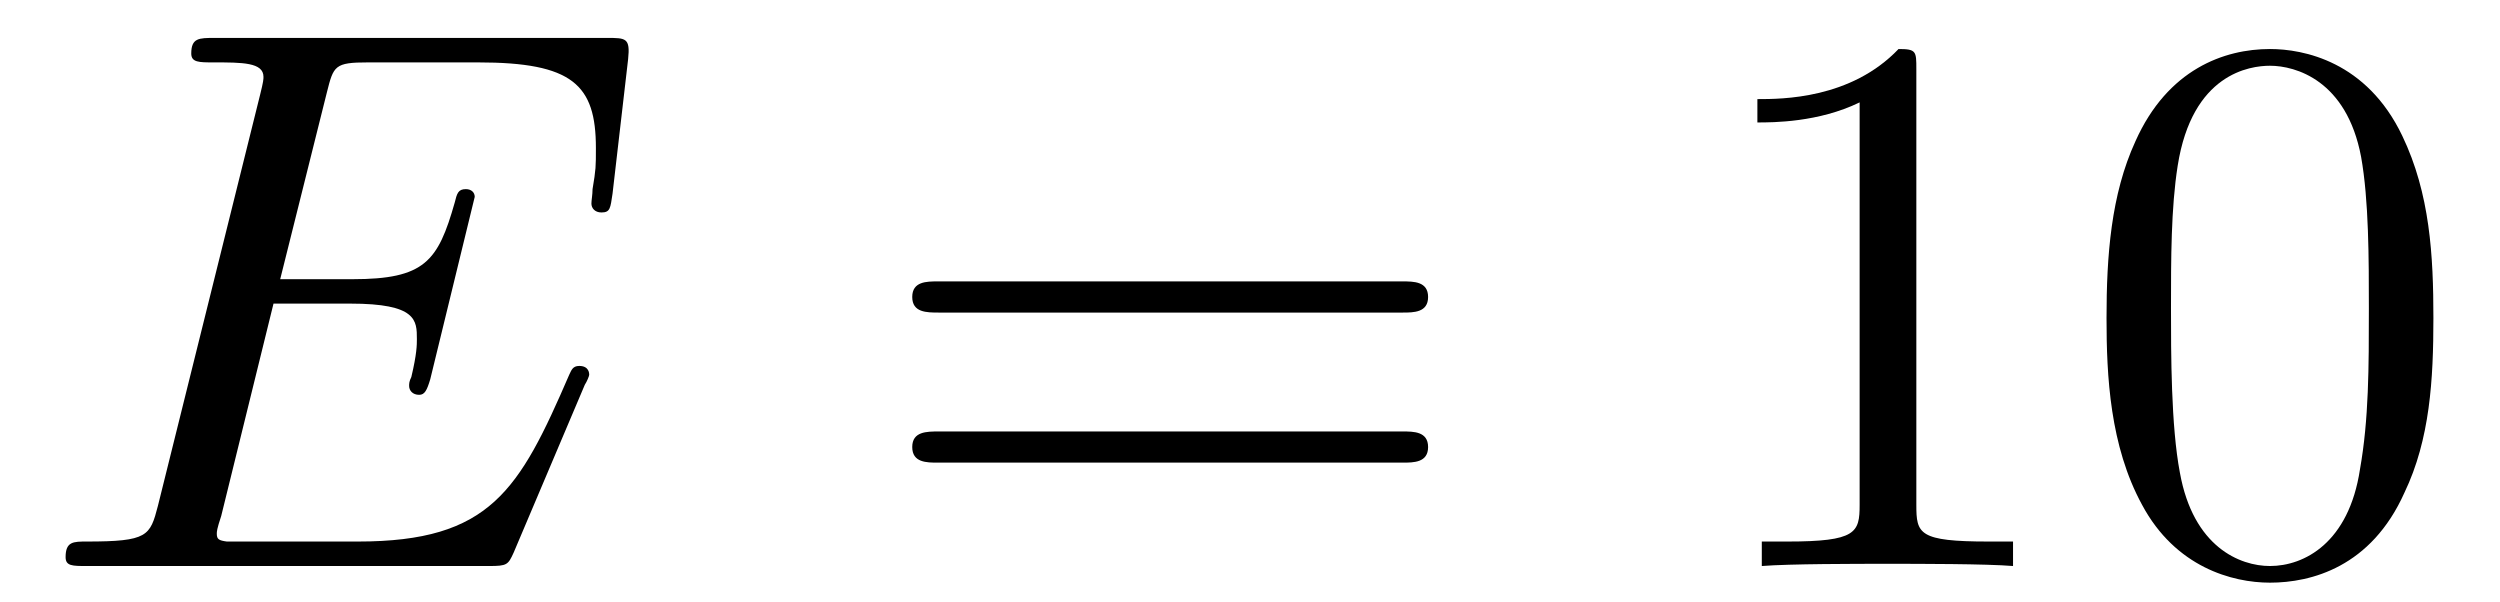
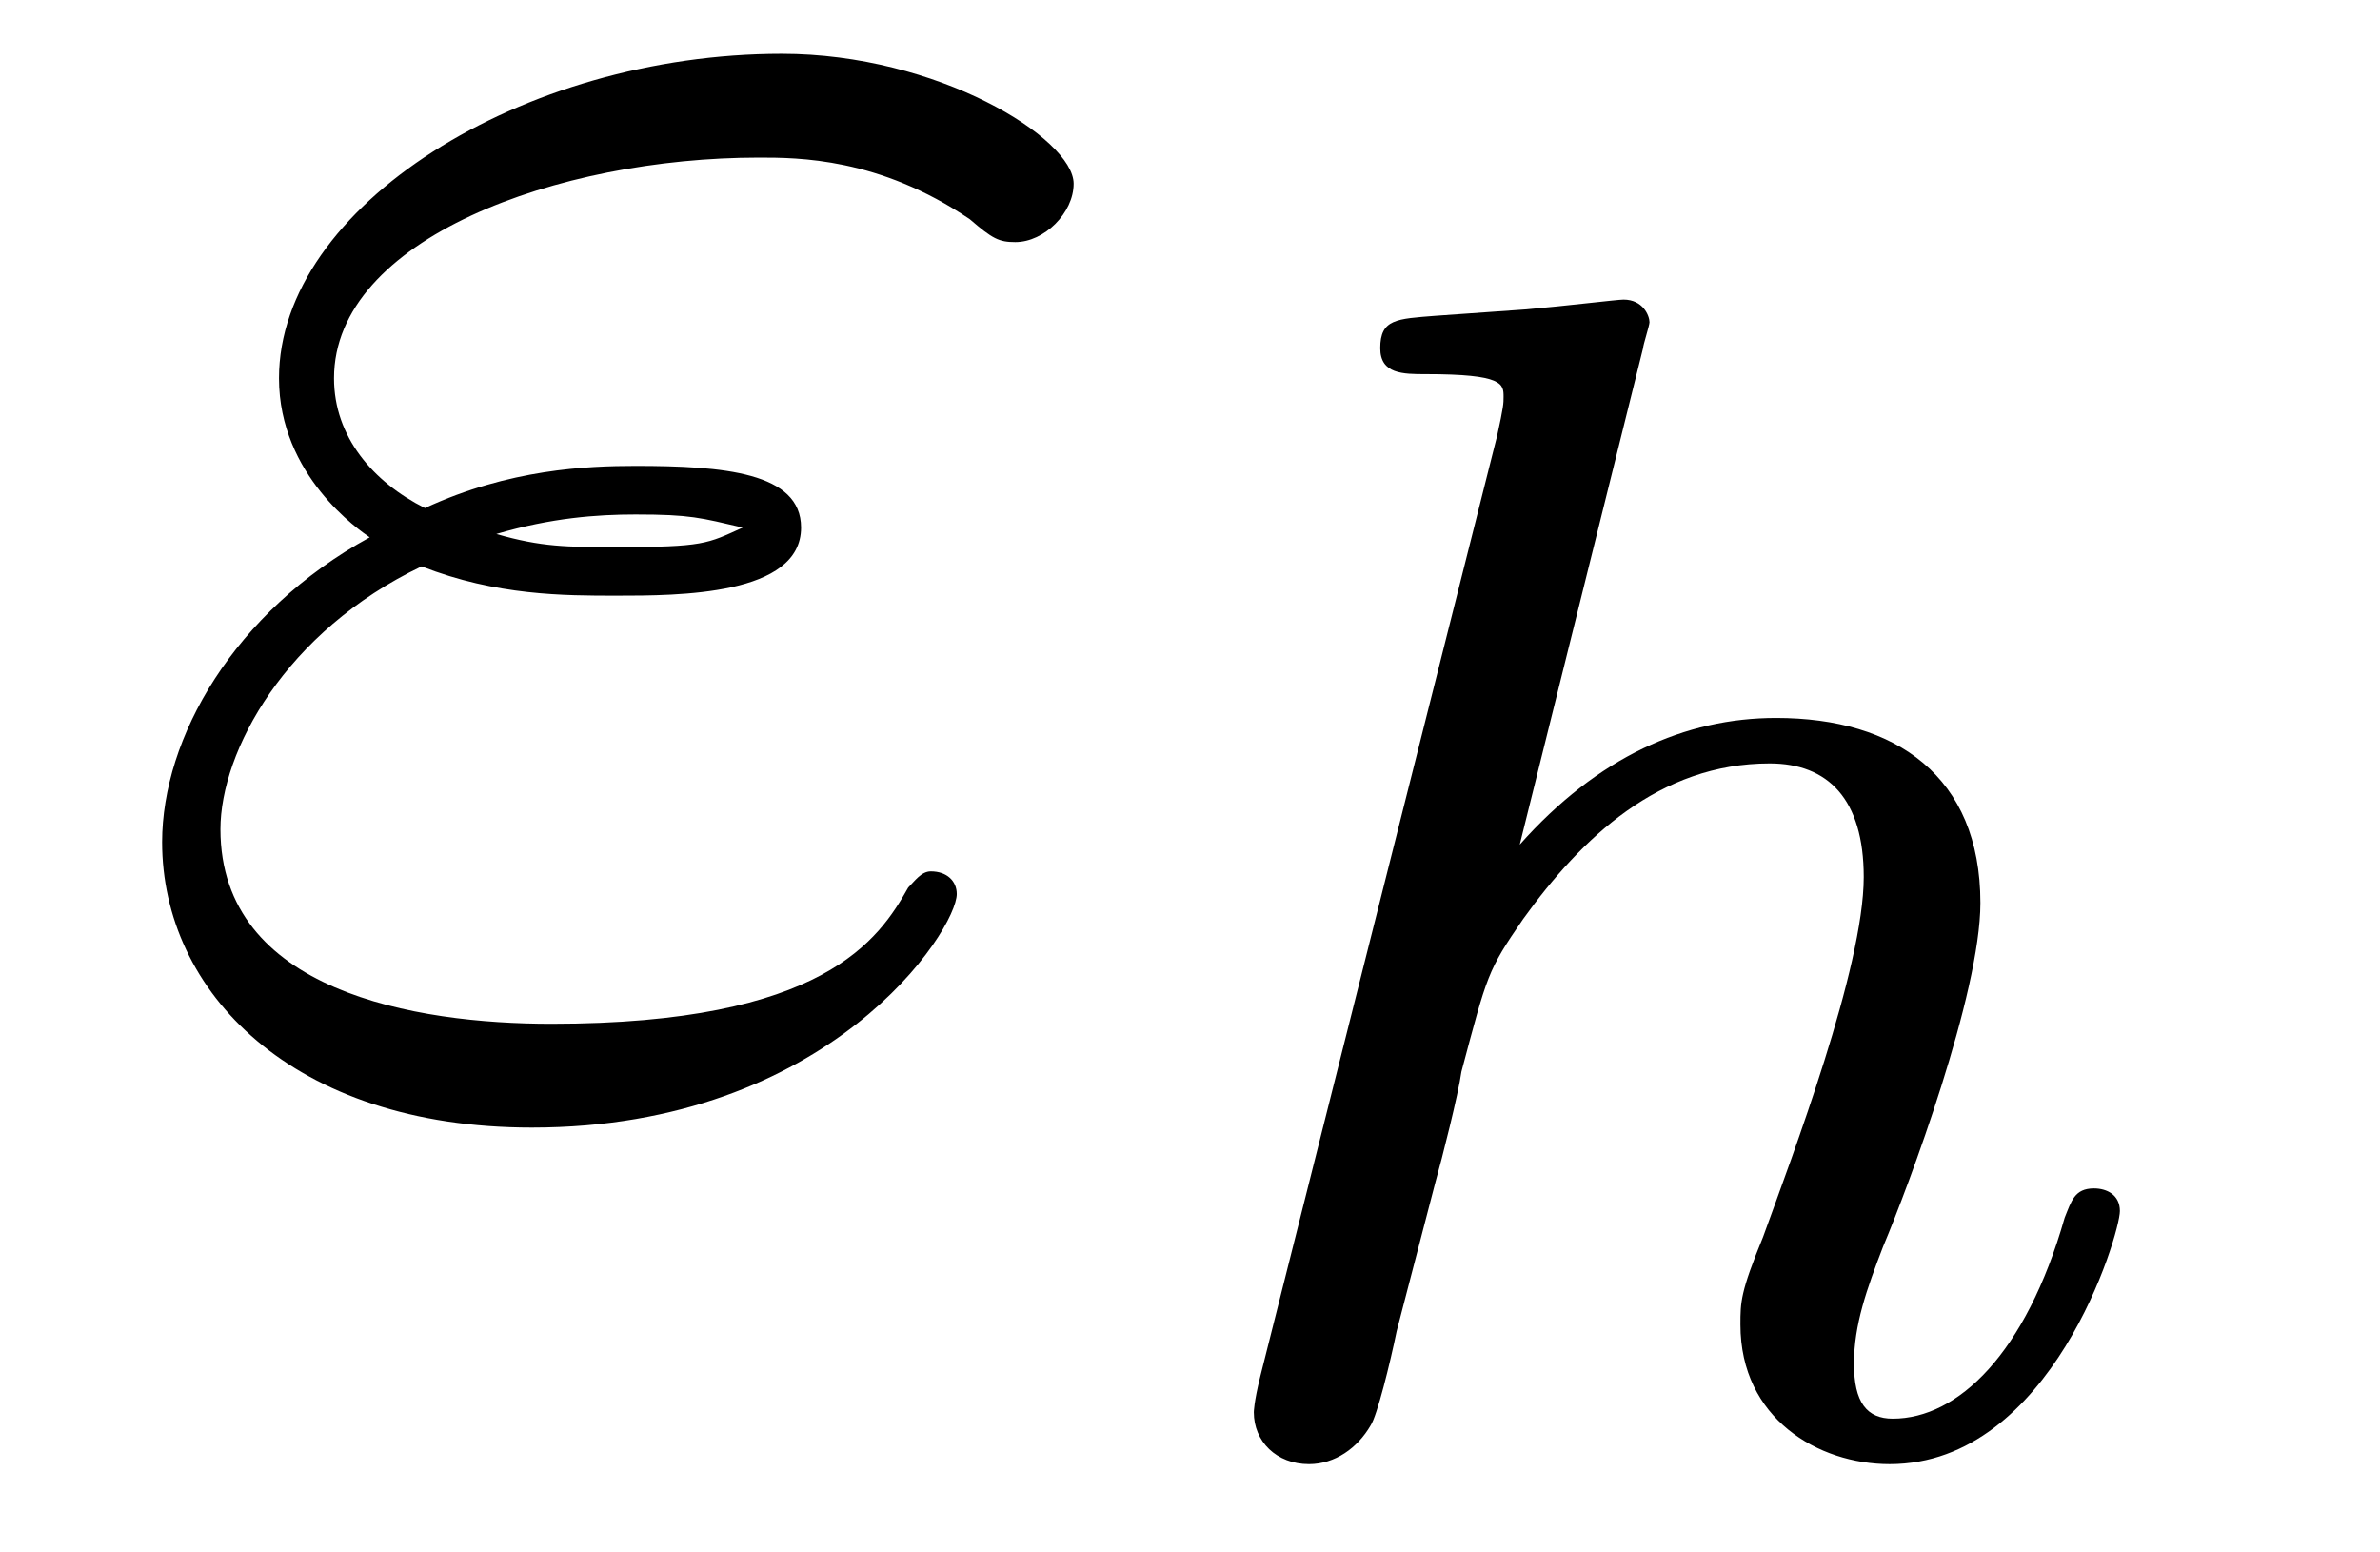
- <svg xmlns="http://www.w3.org/2000/svg" xmlns:xlink="http://www.w3.org/1999/xlink" viewBox="0 0 35.136 8.455" version="1.2">
+ <svg xmlns="http://www.w3.org/2000/svg" xmlns:xlink="http://www.w3.org/1999/xlink" viewBox="0 0 11.465 7.474" version="1.2">
  <defs>
    <g>
      <symbol overflow="visible" id="glyph0-0">
        <path style="stroke:none;" d="" />
      </symbol>
      <symbol overflow="visible" id="glyph0-1">
-         <path style="stroke:none;" d="M 7.719 -2.547 C 7.75 -2.594 7.781 -2.672 7.781 -2.688 C 7.781 -2.703 7.781 -2.812 7.641 -2.812 C 7.547 -2.812 7.531 -2.75 7.5 -2.688 C 6.797 -1.062 6.391 -0.344 4.531 -0.344 L 2.938 -0.344 C 2.781 -0.344 2.766 -0.344 2.688 -0.344 C 2.578 -0.359 2.547 -0.375 2.547 -0.453 C 2.547 -0.484 2.547 -0.516 2.609 -0.703 L 3.344 -3.688 L 4.422 -3.688 C 5.359 -3.688 5.359 -3.453 5.359 -3.188 C 5.359 -3.109 5.359 -2.984 5.281 -2.656 C 5.25 -2.594 5.25 -2.562 5.25 -2.531 C 5.25 -2.469 5.297 -2.406 5.391 -2.406 C 5.469 -2.406 5.5 -2.469 5.547 -2.625 L 6.172 -5.188 C 6.172 -5.25 6.125 -5.297 6.047 -5.297 C 5.938 -5.297 5.922 -5.234 5.891 -5.109 C 5.656 -4.281 5.469 -4.031 4.453 -4.031 L 3.438 -4.031 L 4.094 -6.656 C 4.188 -7.031 4.203 -7.078 4.672 -7.078 L 6.219 -7.078 C 7.547 -7.078 7.875 -6.766 7.875 -5.875 C 7.875 -5.609 7.875 -5.578 7.828 -5.297 C 7.828 -5.219 7.812 -5.141 7.812 -5.094 C 7.812 -5.031 7.859 -4.969 7.953 -4.969 C 8.078 -4.969 8.078 -5.031 8.109 -5.234 L 8.328 -7.125 C 8.359 -7.422 8.297 -7.422 8.031 -7.422 L 2.516 -7.422 C 2.297 -7.422 2.188 -7.422 2.188 -7.203 C 2.188 -7.078 2.297 -7.078 2.5 -7.078 C 2.906 -7.078 3.203 -7.078 3.203 -6.875 C 3.203 -6.844 3.203 -6.812 3.156 -6.625 L 1.719 -0.844 C 1.609 -0.422 1.578 -0.344 0.719 -0.344 C 0.531 -0.344 0.422 -0.344 0.422 -0.125 C 0.422 0 0.516 0 0.719 0 L 6.375 0 C 6.625 0 6.641 -0.016 6.719 -0.188 Z M 7.719 -2.547 " />
+         <path style="stroke:none;" d="M 1.531 -2.469 C 1.891 -2.328 2.219 -2.328 2.469 -2.328 C 2.766 -2.328 3.359 -2.328 3.359 -2.656 C 3.359 -2.922 2.984 -2.953 2.562 -2.953 C 2.328 -2.953 1.953 -2.938 1.547 -2.75 C 1.297 -2.875 1.109 -3.094 1.109 -3.375 C 1.109 -4.047 2.188 -4.438 3.156 -4.438 C 3.344 -4.438 3.734 -4.438 4.172 -4.141 C 4.281 -4.047 4.312 -4.031 4.391 -4.031 C 4.531 -4.031 4.672 -4.172 4.672 -4.312 C 4.672 -4.531 4.016 -4.938 3.266 -4.938 C 2.016 -4.938 0.844 -4.203 0.844 -3.375 C 0.844 -2.906 1.234 -2.641 1.281 -2.609 C 0.625 -2.25 0.281 -1.641 0.281 -1.141 C 0.281 -0.422 0.906 0.234 2.062 0.234 C 3.5 0.234 4.109 -0.719 4.109 -0.891 C 4.109 -0.953 4.062 -1 3.984 -1 C 3.938 -1 3.906 -0.953 3.875 -0.922 C 3.734 -0.672 3.469 -0.266 2.156 -0.266 C 1.5 -0.266 0.562 -0.422 0.562 -1.203 C 0.562 -1.578 0.875 -2.156 1.531 -2.469 Z M 1.891 -2.625 C 2.156 -2.703 2.375 -2.719 2.562 -2.719 C 2.828 -2.719 2.875 -2.703 3.078 -2.656 C 2.906 -2.578 2.891 -2.562 2.469 -2.562 C 2.234 -2.562 2.109 -2.562 1.891 -2.625 Z M 1.891 -2.625 " />
      </symbol>
      <symbol overflow="visible" id="glyph1-0">
        <path style="stroke:none;" d="" />
      </symbol>
      <symbol overflow="visible" id="glyph1-1">
-         <path style="stroke:none;" d="M 7.5 -3.562 C 7.656 -3.562 7.859 -3.562 7.859 -3.781 C 7.859 -4 7.656 -4 7.5 -4 L 0.969 -4 C 0.812 -4 0.609 -4 0.609 -3.781 C 0.609 -3.562 0.812 -3.562 0.984 -3.562 Z M 7.5 -1.453 C 7.656 -1.453 7.859 -1.453 7.859 -1.672 C 7.859 -1.891 7.656 -1.891 7.5 -1.891 L 0.984 -1.891 C 0.812 -1.891 0.609 -1.891 0.609 -1.672 C 0.609 -1.453 0.812 -1.453 0.969 -1.453 Z M 7.5 -1.453 " />
-       </symbol>
-       <symbol overflow="visible" id="glyph1-2">
-         <path style="stroke:none;" d="M 3.203 -6.984 C 3.203 -7.234 3.203 -7.266 2.953 -7.266 C 2.281 -6.562 1.312 -6.562 0.969 -6.562 L 0.969 -6.234 C 1.188 -6.234 1.828 -6.234 2.406 -6.516 L 2.406 -0.859 C 2.406 -0.469 2.359 -0.344 1.391 -0.344 L 1.031 -0.344 L 1.031 0 C 1.422 -0.031 2.359 -0.031 2.797 -0.031 C 3.234 -0.031 4.188 -0.031 4.562 0 L 4.562 -0.344 L 4.219 -0.344 C 3.234 -0.344 3.203 -0.453 3.203 -0.859 Z M 3.203 -6.984 " />
-       </symbol>
-       <symbol overflow="visible" id="glyph1-3">
-         <path style="stroke:none;" d="M 5.016 -3.484 C 5.016 -4.359 4.969 -5.234 4.578 -6.047 C 4.078 -7.094 3.188 -7.266 2.719 -7.266 C 2.078 -7.266 1.281 -6.984 0.828 -5.969 C 0.484 -5.219 0.422 -4.359 0.422 -3.484 C 0.422 -2.672 0.469 -1.688 0.922 -0.859 C 1.391 0.016 2.188 0.234 2.719 0.234 C 3.297 0.234 4.141 0.016 4.609 -1.031 C 4.969 -1.781 5.016 -2.625 5.016 -3.484 Z M 2.719 0 C 2.297 0 1.641 -0.266 1.453 -1.312 C 1.328 -1.969 1.328 -2.984 1.328 -3.625 C 1.328 -4.312 1.328 -5.031 1.422 -5.625 C 1.625 -6.922 2.438 -7.031 2.719 -7.031 C 3.078 -7.031 3.797 -6.828 4 -5.75 C 4.109 -5.141 4.109 -4.312 4.109 -3.625 C 4.109 -2.797 4.109 -2.062 3.984 -1.359 C 3.828 -0.328 3.203 0 2.719 0 Z M 2.719 0 " />
+         <path style="stroke:none;" d="M 2.328 -5.297 C 2.328 -5.312 2.359 -5.406 2.359 -5.422 C 2.359 -5.453 2.328 -5.531 2.234 -5.531 C 2.203 -5.531 1.953 -5.5 1.766 -5.484 L 1.328 -5.453 C 1.141 -5.438 1.062 -5.438 1.062 -5.297 C 1.062 -5.172 1.172 -5.172 1.281 -5.172 C 1.656 -5.172 1.656 -5.125 1.656 -5.062 C 1.656 -5.031 1.656 -5.016 1.625 -4.875 L 0.484 -0.344 C 0.453 -0.219 0.453 -0.172 0.453 -0.172 C 0.453 -0.031 0.562 0.078 0.719 0.078 C 0.844 0.078 0.953 0 1.016 -0.109 C 1.047 -0.156 1.109 -0.406 1.141 -0.562 L 1.328 -1.281 C 1.359 -1.391 1.438 -1.703 1.453 -1.812 C 1.578 -2.281 1.578 -2.297 1.75 -2.547 C 2.031 -2.938 2.406 -3.297 2.938 -3.297 C 3.219 -3.297 3.391 -3.125 3.391 -2.75 C 3.391 -2.312 3.047 -1.406 2.906 -1.016 C 2.797 -0.75 2.797 -0.703 2.797 -0.594 C 2.797 -0.141 3.172 0.078 3.516 0.078 C 4.297 0.078 4.625 -1.031 4.625 -1.141 C 4.625 -1.219 4.562 -1.25 4.5 -1.25 C 4.406 -1.25 4.391 -1.188 4.359 -1.109 C 4.172 -0.453 3.844 -0.141 3.531 -0.141 C 3.406 -0.141 3.344 -0.219 3.344 -0.406 C 3.344 -0.594 3.406 -0.766 3.484 -0.969 C 3.609 -1.266 3.953 -2.188 3.953 -2.625 C 3.953 -3.234 3.547 -3.516 2.969 -3.516 C 2.531 -3.516 2.109 -3.328 1.734 -2.906 Z M 2.328 -5.297 " />
      </symbol>
    </g>
    <clipPath id="clip1">
-       <path d="M 24 0 L 35 0 L 35 8.453 L 24 8.453 Z M 24 0 " />
+       <path d="M 6 1 L 11 1 L 11 7.473 L 6 7.473 Z M 6 1 " />
    </clipPath>
  </defs>
  <g id="surface1">
    <g style="fill:rgb(0%,0%,0%);fill-opacity:1;">
-       <use xlink:href="#glyph0-1" x="0.5" y="7.955" />
-     </g>
-     <g style="fill:rgb(0%,0%,0%);fill-opacity:1;">
-       <use xlink:href="#glyph1-1" x="12.212" y="7.955" />
+       <use xlink:href="#glyph0-1" x="0.5" y="5.197" />
    </g>
    <g clip-path="url(#clip1)" clip-rule="nonzero">
      <g style="fill:rgb(0%,0%,0%);fill-opacity:1;">
-         <use xlink:href="#glyph1-2" x="23.73" y="7.955" />
-         <use xlink:href="#glyph1-3" x="29.184" y="7.955" />
+         <use xlink:href="#glyph1-1" x="5.587" y="6.974" />
      </g>
    </g>
  </g>
</svg>
